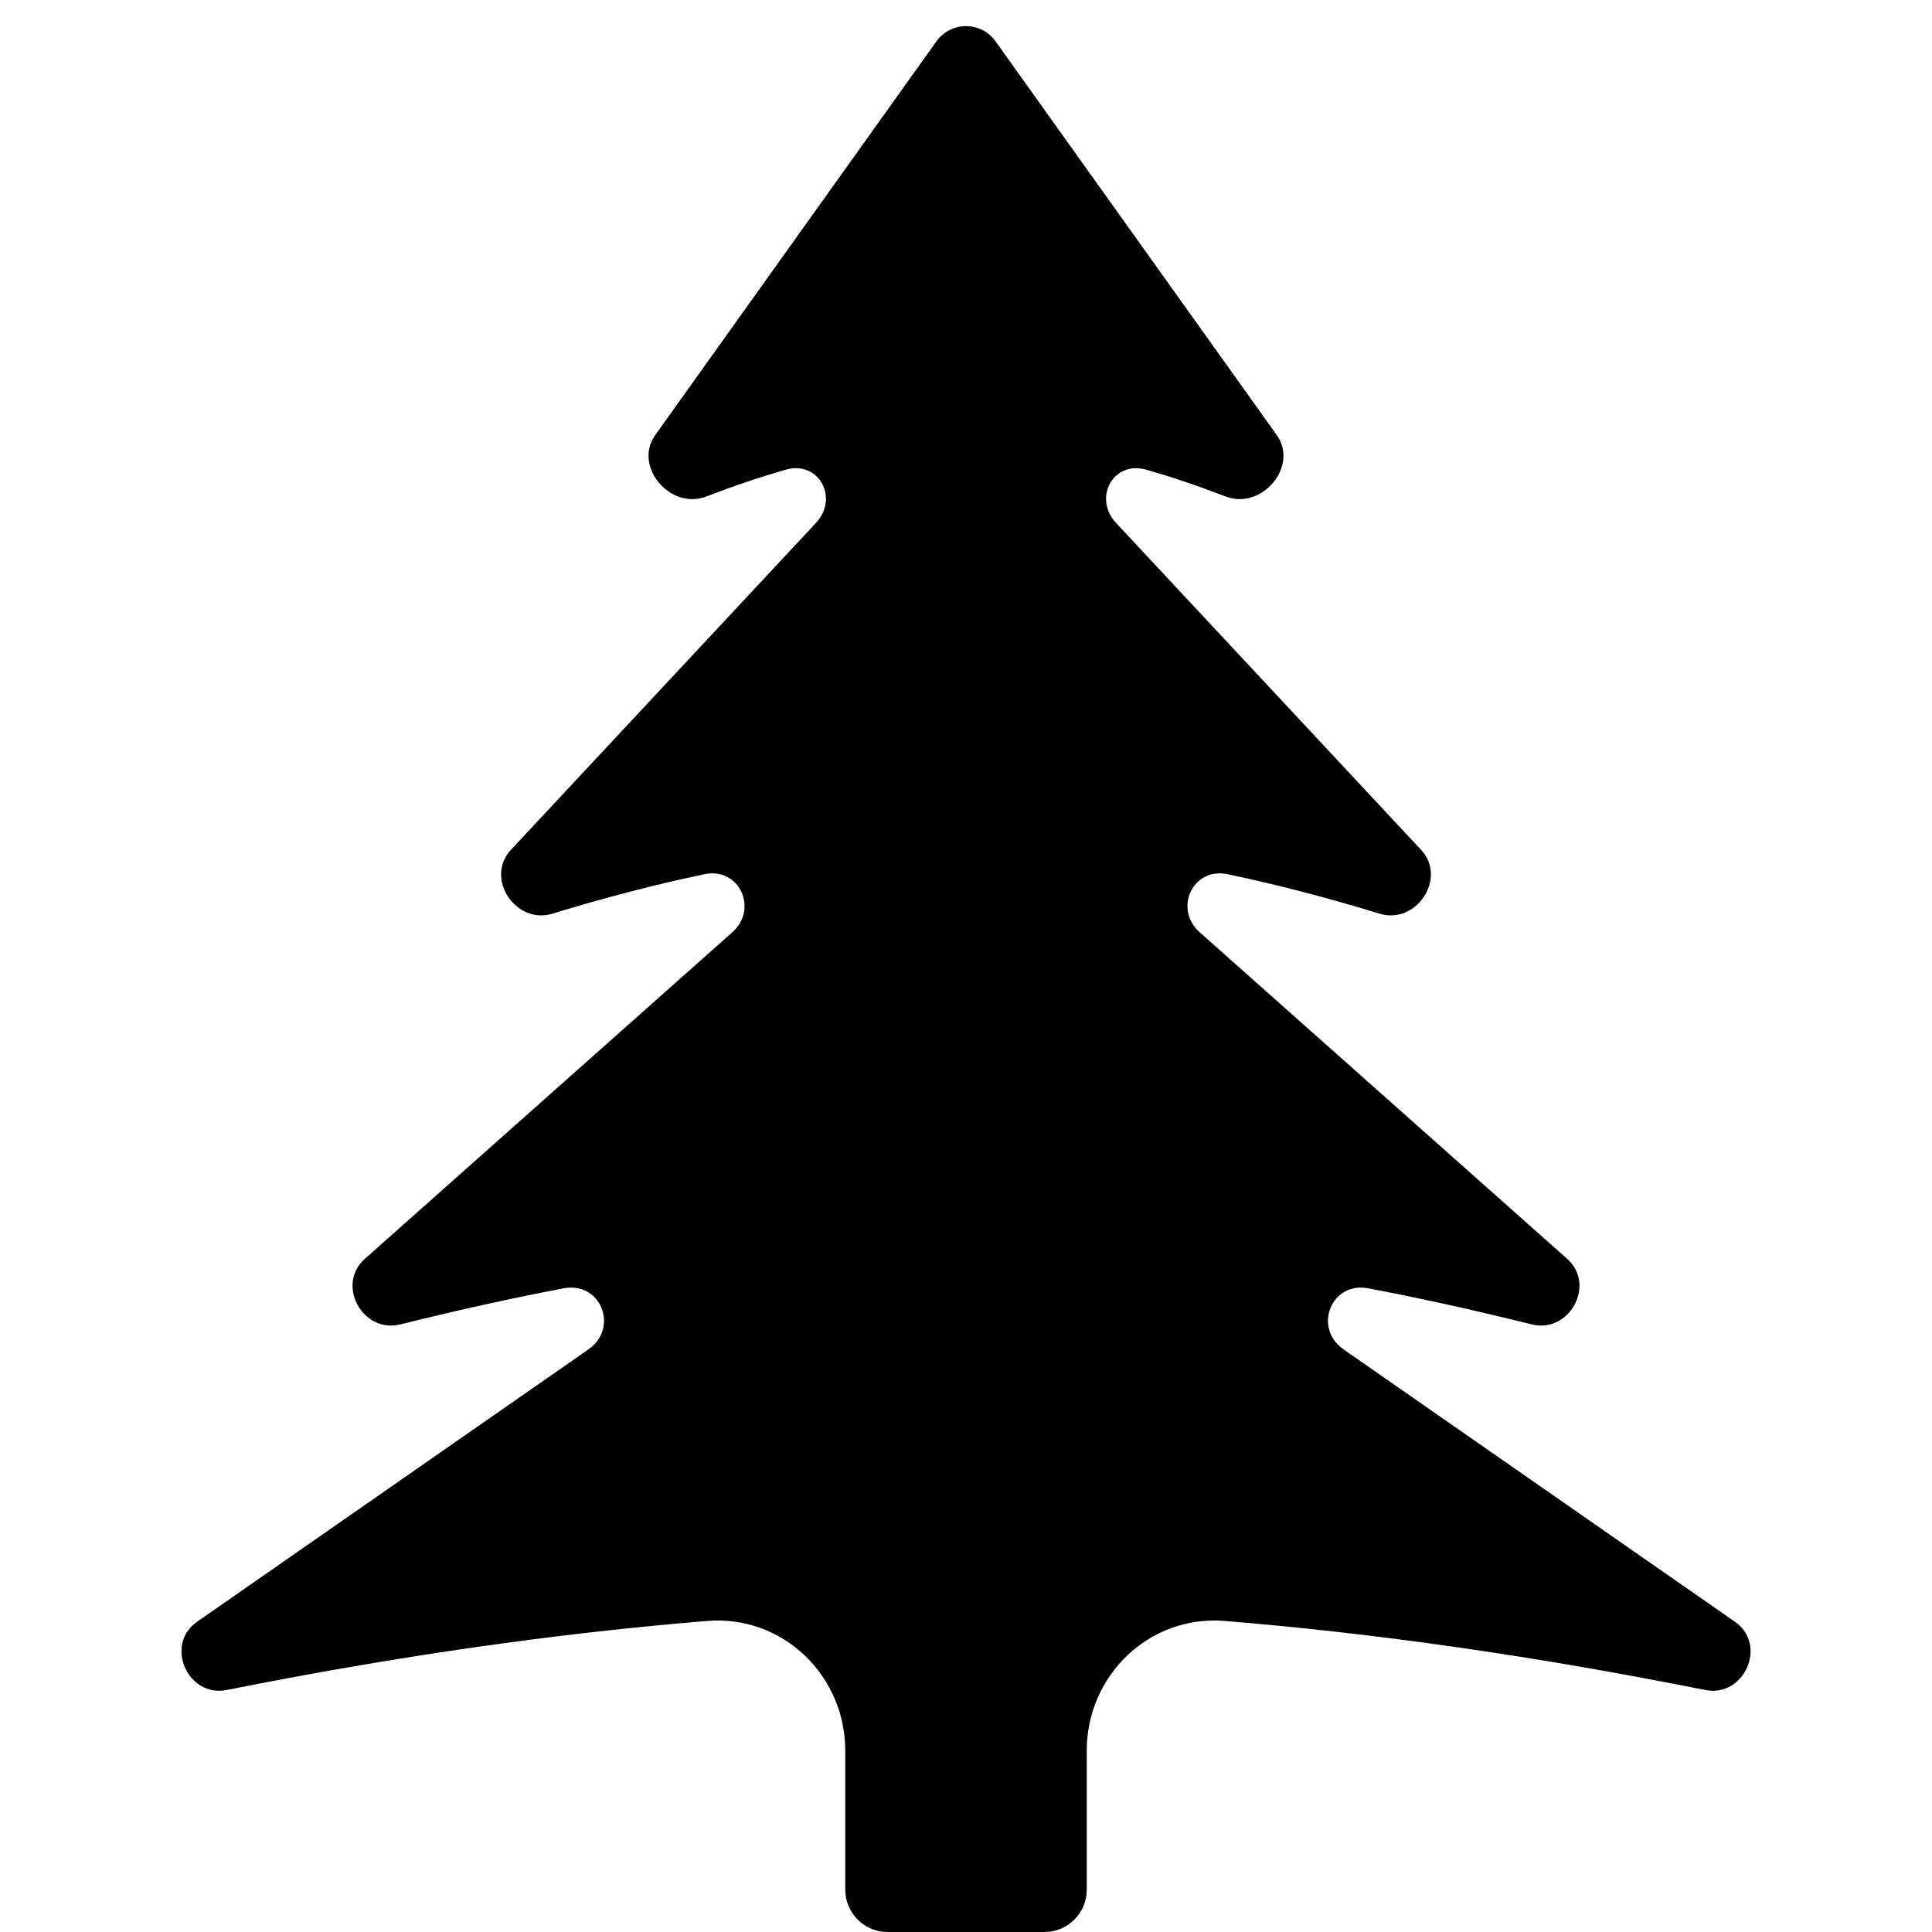
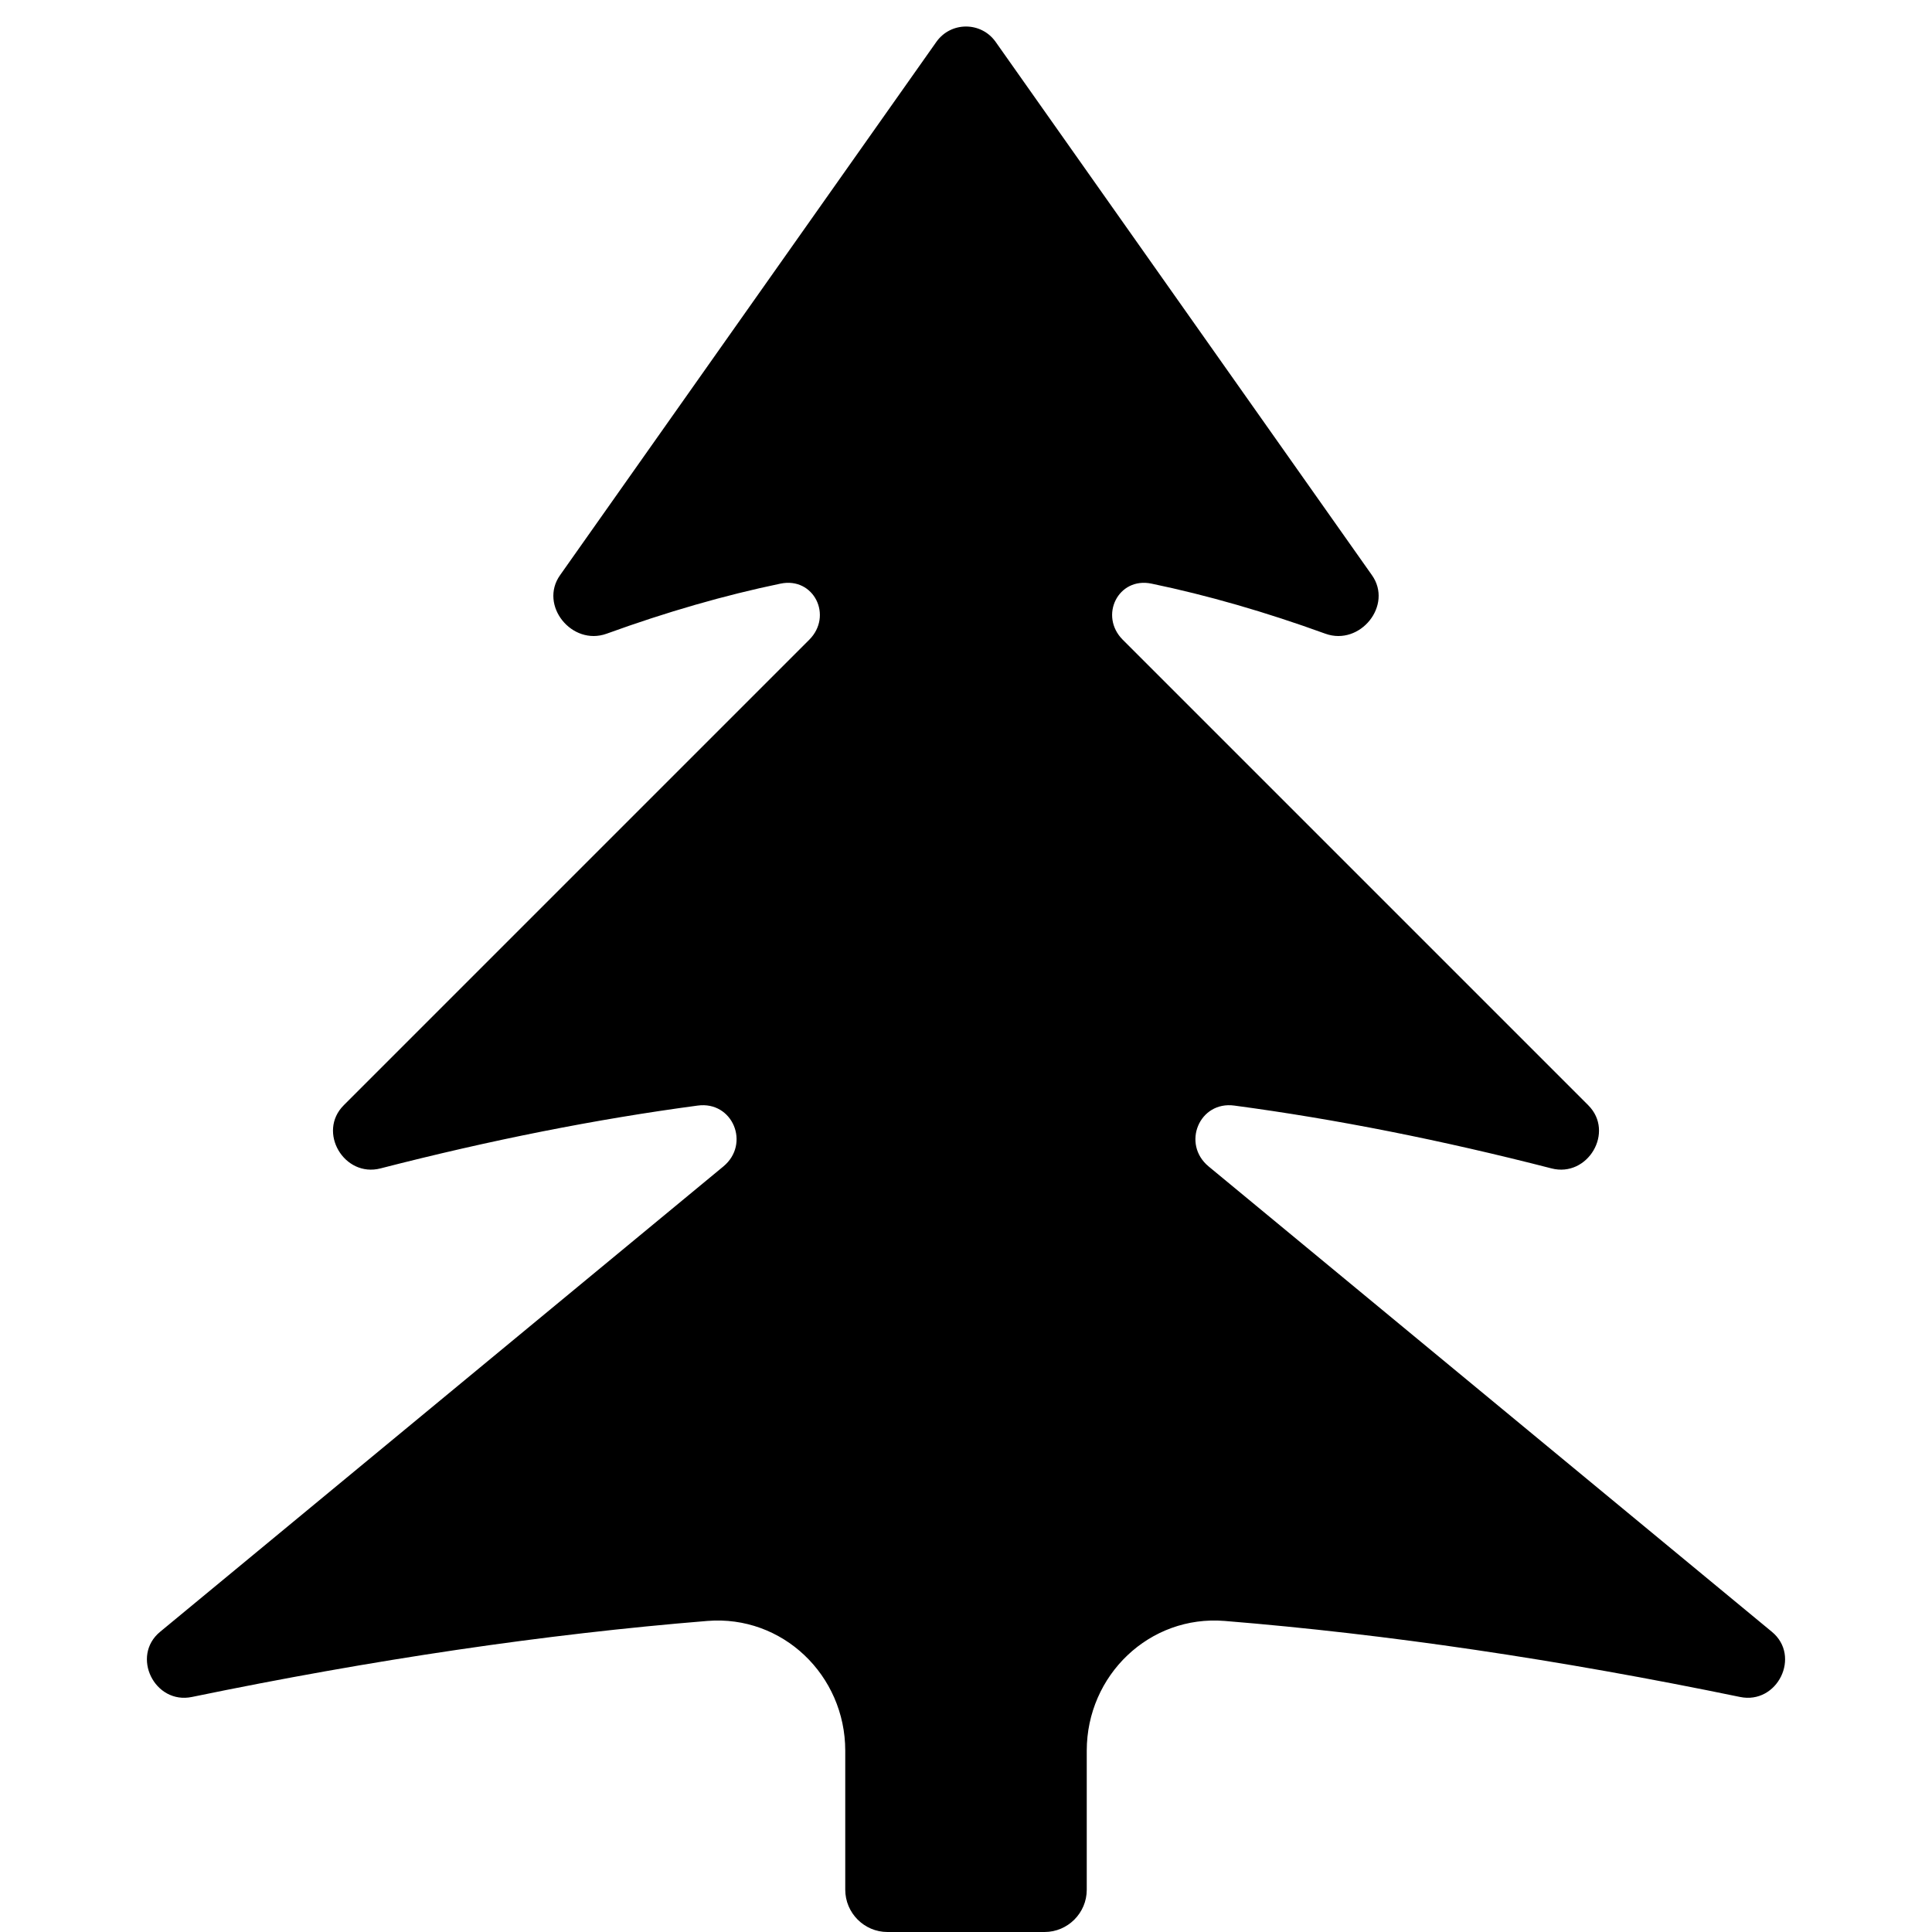
<svg xmlns="http://www.w3.org/2000/svg" width="12" height="12" viewBox="0 0 12 12">
-   <path fill="currentColor" d="M6.183 0.256L7.93 2.702C8.069 2.897 7.836 3.17 7.613 3.084C7.445 3.019 7.28 2.963 7.118 2.917C6.915 2.859 6.787 3.093 6.932 3.248L8.827 5.279C8.99 5.454 8.797 5.745 8.569 5.675C8.246 5.576 7.931 5.494 7.625 5.43C7.409 5.384 7.287 5.644 7.452 5.791L9.734 7.819C9.915 7.98 9.747 8.285 9.513 8.226C9.168 8.14 8.83 8.065 8.499 8.002C8.268 7.958 8.153 8.248 8.346 8.382L10.776 10.073C10.98 10.215 10.835 10.545 10.592 10.497C9.546 10.288 8.551 10.145 7.607 10.068C7.14 10.03 6.75 10.405 6.75 10.874L6.75 11.738C6.75 11.882 6.632 12 6.488 12L5.512 12C5.368 12 5.25 11.882 5.25 11.737L5.25 10.874C5.25 10.405 4.86 10.03 4.393 10.068C3.449 10.145 2.454 10.288 1.408 10.497C1.165 10.545 1.02 10.215 1.224 10.073L3.654 8.382C3.847 8.248 3.732 7.958 3.501 8.002C3.17 8.065 2.832 8.14 2.487 8.226C2.253 8.285 2.085 7.98 2.266 7.819L4.548 5.791C4.713 5.644 4.591 5.384 4.375 5.43C4.069 5.494 3.754 5.576 3.431 5.675C3.203 5.745 3.01 5.454 3.173 5.279L5.068 3.248C5.213 3.093 5.085 2.859 4.882 2.917C4.72 2.963 4.555 3.019 4.387 3.084C4.164 3.17 3.931 2.897 4.07 2.702L5.817 0.256C5.907 0.131 6.093 0.131 6.183 0.256Z" />
+   <path fill="currentColor" d="M6.184 0.26L8.521 3.572C8.654 3.759 8.448 4.014 8.232 3.936C7.86 3.801 7.499 3.697 7.152 3.625C6.945 3.582 6.825 3.825 6.974 3.974L9.865 6.865C10.031 7.031 9.862 7.316 9.636 7.257C8.952 7.081 8.296 6.951 7.667 6.867C7.449 6.837 7.338 7.105 7.507 7.245L11.005 10.135C11.189 10.286 11.04 10.589 10.807 10.54C9.683 10.308 8.616 10.15 7.607 10.068C7.14 10.03 6.75 10.405 6.75 10.874L6.75 11.738C6.75 11.882 6.632 12 6.488 12L5.512 12C5.368 12 5.25 11.882 5.25 11.737L5.25 10.874C5.25 10.405 4.86 10.03 4.393 10.068C3.384 10.15 2.317 10.308 1.193 10.54C0.96 10.589 0.811 10.286 0.995 10.135L4.493 7.245C4.662 7.105 4.551 6.837 4.333 6.867C3.704 6.951 3.048 7.081 2.364 7.257C2.138 7.316 1.969 7.031 2.135 6.865L5.026 3.974C5.175 3.825 5.055 3.582 4.848 3.625C4.501 3.697 4.14 3.801 3.768 3.936C3.552 4.014 3.346 3.759 3.479 3.572L5.816 0.26C5.906 0.133 6.094 0.133 6.184 0.26Z" />
</svg>
